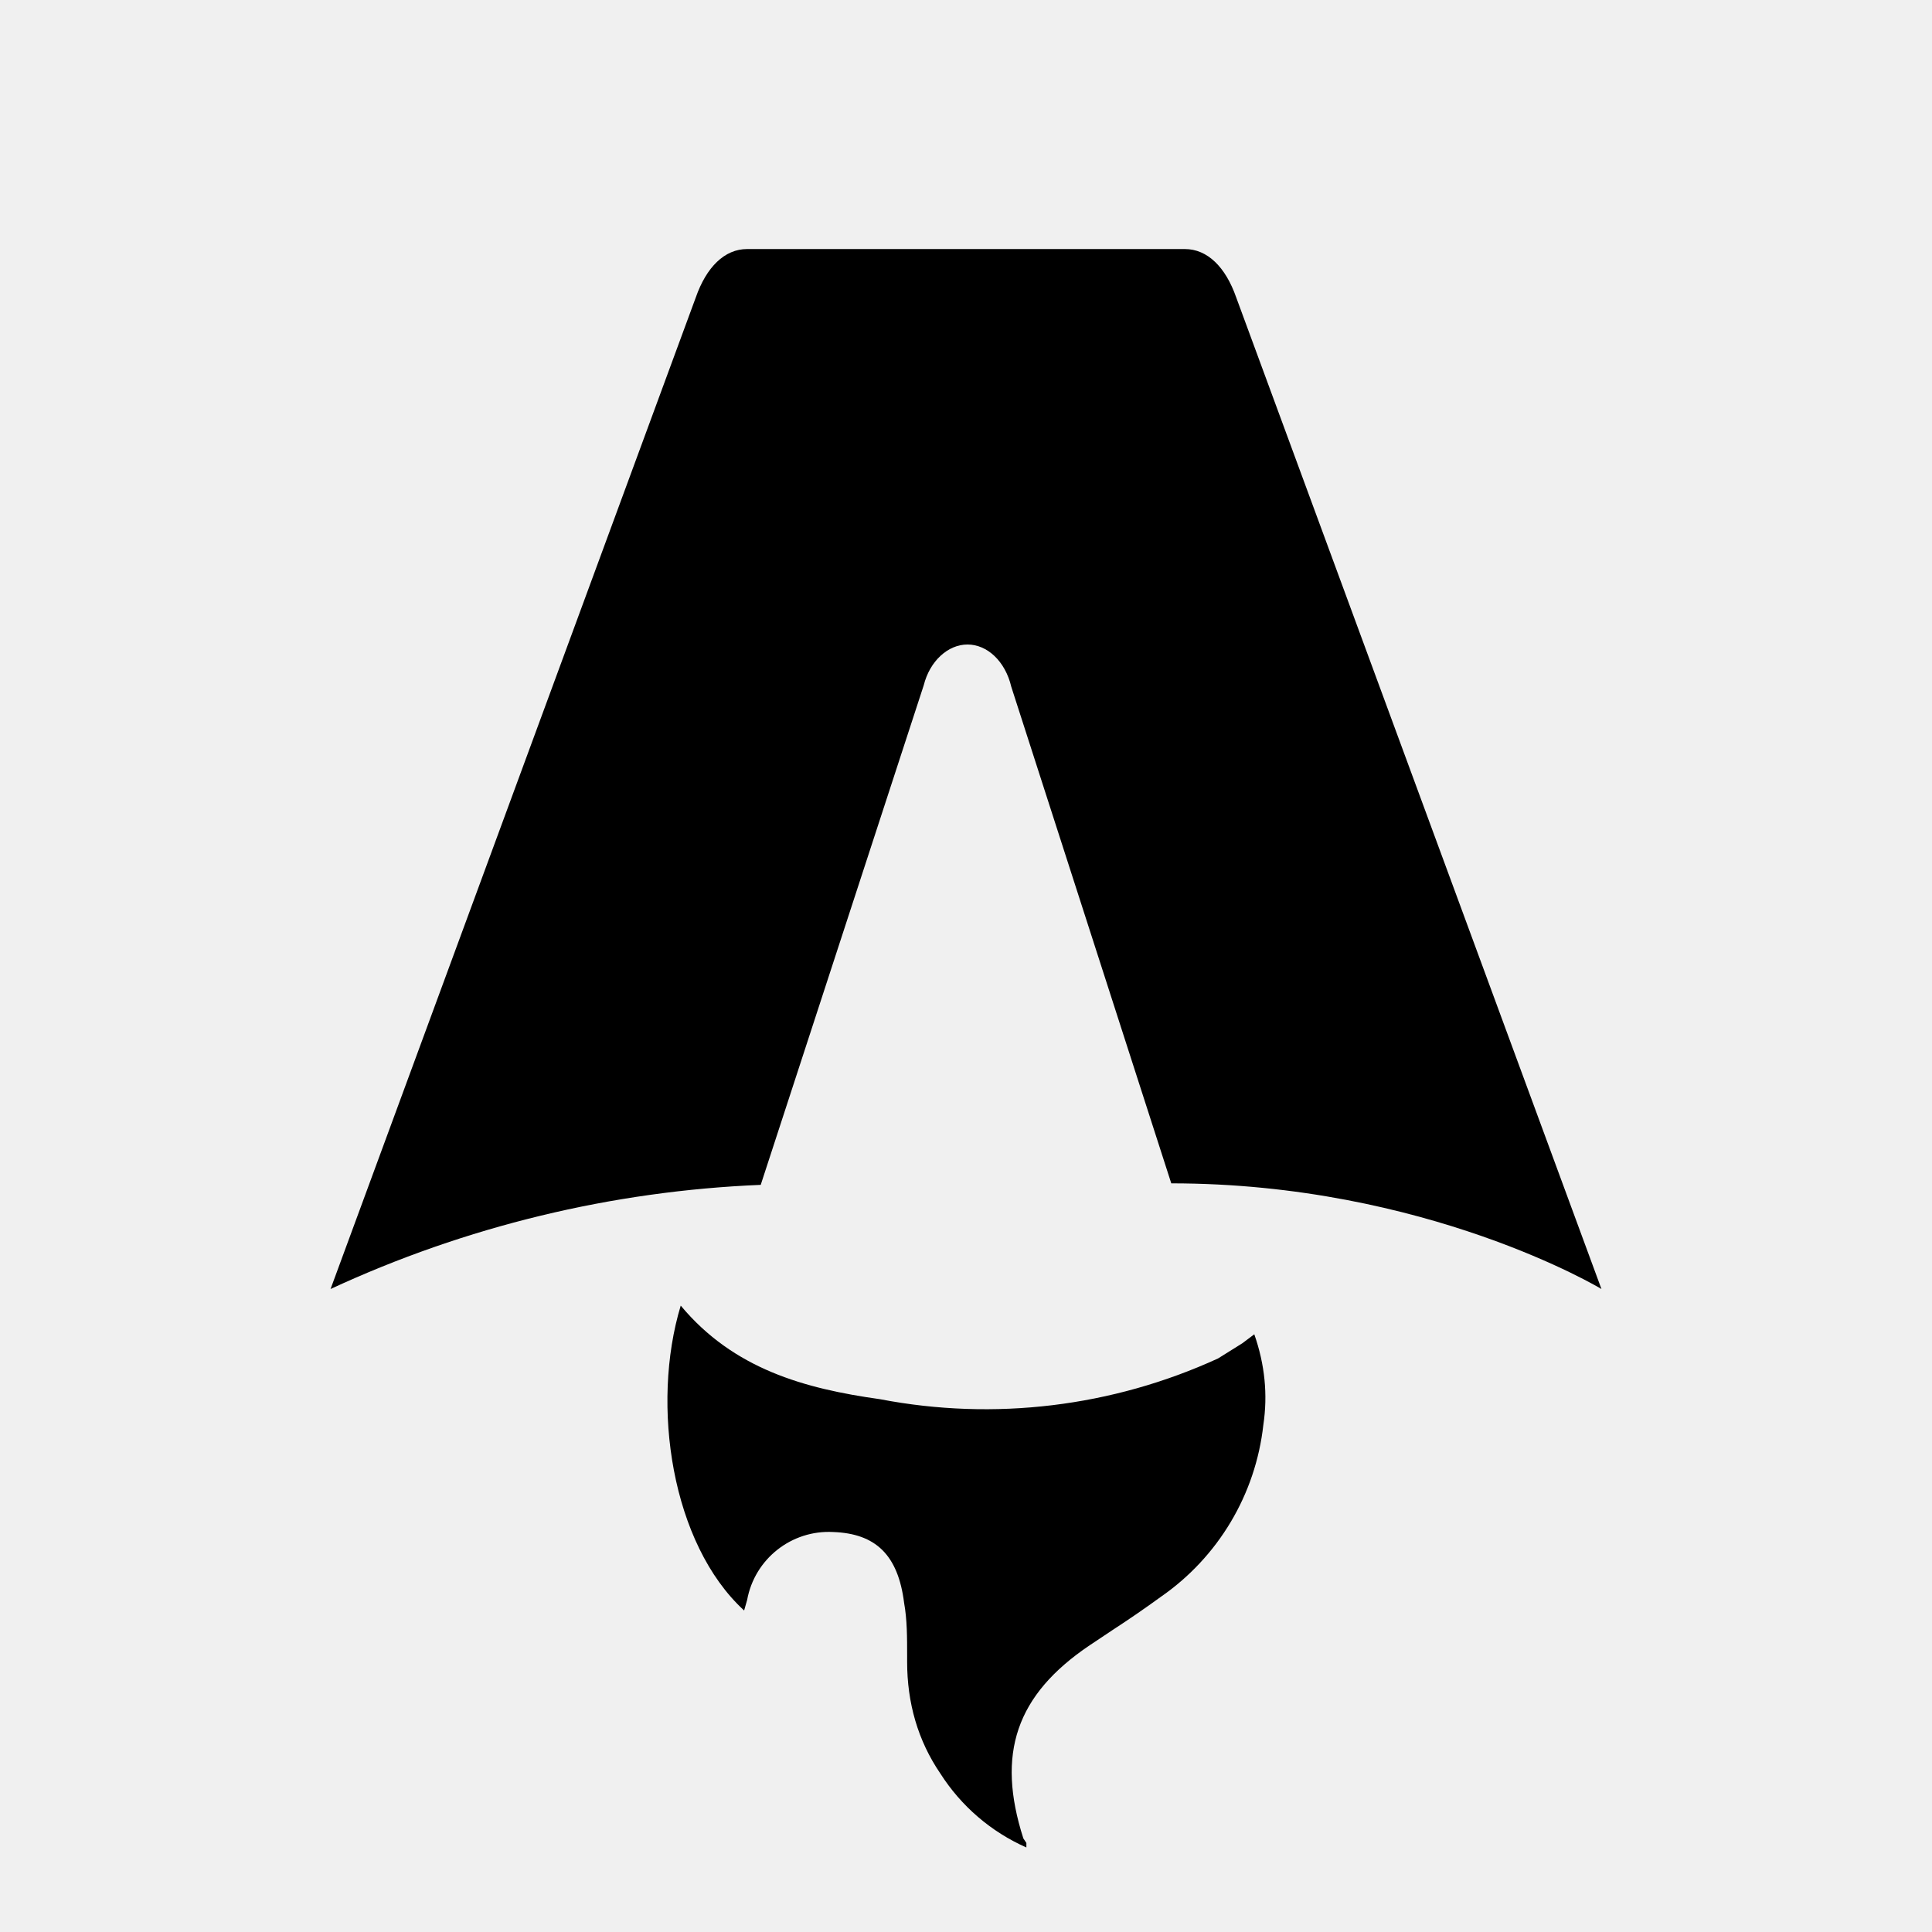
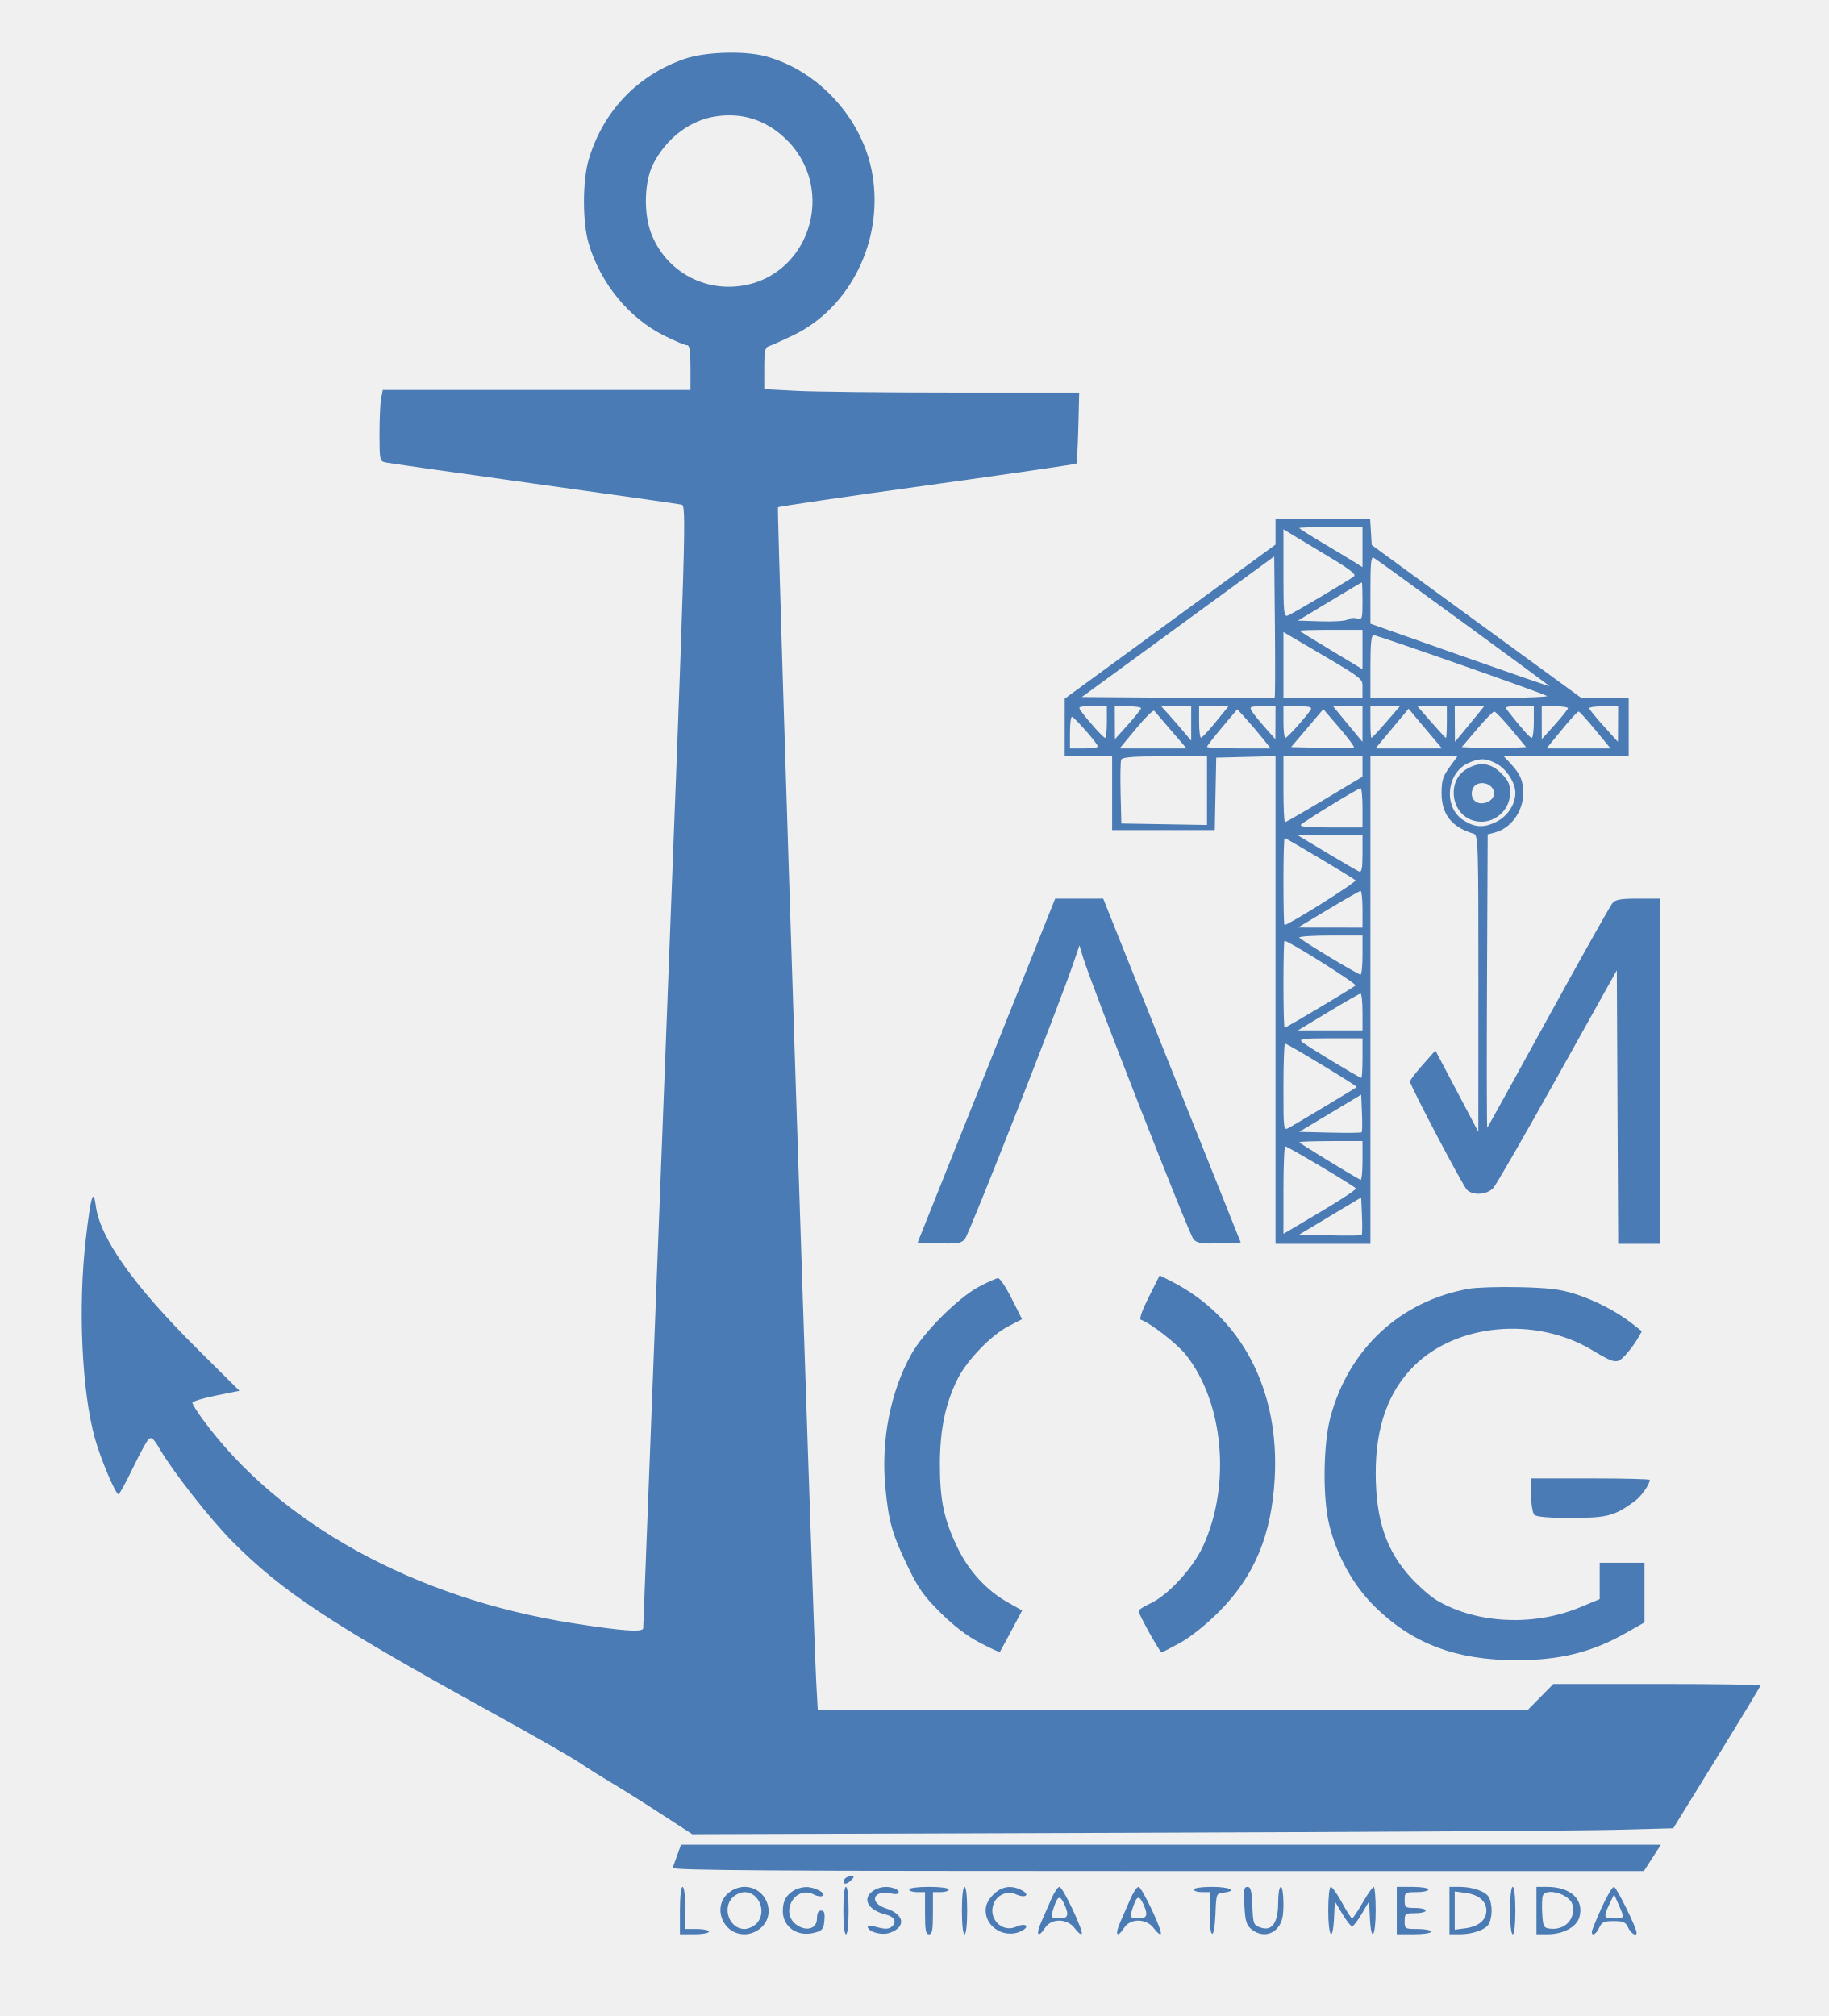
- <svg xmlns="http://www.w3.org/2000/svg" fill="none" viewBox="0 0 128 128">
-   <path d="M50.4 78.5a75.1 75.1 0 0 0-28.5 6.9l24.2-65.7c.7-2 1.9-3.2 3.4-3.2h29c1.5 0 2.7 1.2 3.4 3.2l24.2 65.7s-11.6-7-28.5-7L67 45.5c-.4-1.7-1.6-2.8-2.9-2.8s-2.5 1.1-2.9 2.7zm-5.3 8c-2 6.6-.6 15.8 4.2 20.2a18 18 0 0 1 .2-.7 5.5 5.5 0 0 1 5.7-4.5c2.8.1 4.3 1.5 4.7 4.7.2 1.1.2 2.3.2 3.5v.4c0 2.7.7 5.2 2.2 7.4a13 13 0 0 0 5.7 4.9v-.3l-.2-.3c-1.8-5.6-.5-9.5 4.4-12.8l1.5-1a73 73 0 0 0 3.2-2.2 16 16 0 0 0 6.8-11.4q.45-3-.6-6l-.8.6-1.6 1a37 37 0 0 1-22.4 2.7c-5-.7-9.7-2-13.2-6.2" style="fill:#000" />
-   <style>@media (prefers-color-scheme:dark){path{fill:#fff}}</style>
+ <svg xmlns="http://www.w3.org/2000/svg" viewBox="0 0 694 765">
+   <path fill="#4a7bb5" fill-rule="evenodd" d="M259.942 22.287c-17.978 6.129-31.071 19.817-36.552 38.213-2.42 8.122-2.42 23.878 0 32 4.48 15.037 15.249 28.179 28.537 34.827 4.038 2.02 7.956 3.673 8.707 3.673 1.047 0 1.366 1.983 1.366 8.5v8.5H145.25l-.625 3.125c-.344 1.719-.625 7.785-.625 13.481 0 9.922.094 10.377 2.25 10.866 1.237.28 26.55 3.892 56.25 8.026 29.7 4.133 54.905 7.719 56.011 7.968 2.001.45 1.967 1.625-6.192 212.743-4.512 116.76-8.23 212.899-8.261 213.642-.069 1.62-7.894 1.065-26.653-1.889-60.171-9.476-111.654-37.877-140.656-77.596-2.062-2.824-3.749-5.55-3.749-6.059s4.017-1.741 8.927-2.737l8.926-1.813-16.215-16.128c-23.951-23.825-36.658-41.77-38.291-54.076-.926-6.973-1.887-3.77-3.798 12.655-2.981 25.623-1.52 57.693 3.442 75.539 2.176 7.829 7.842 21.253 8.97 21.253.382 0 2.845-4.485 5.474-9.967 2.629-5.481 5.356-10.445 6.06-11.029.976-.81 1.938.075 4.044 3.717 4.971 8.596 19.1 26.604 27.617 35.199 18.821 18.993 37.509 31.349 96.975 64.118 15.969 8.8 31.584 17.71 34.702 19.801s8.592 5.528 12.167 7.639 11.945 7.374 18.599 11.695l12.099 7.857 163.901-.541c90.146-.298 173.89-.804 186.098-1.125l22.198-.583 16.552-26.815c9.104-14.748 16.553-27.074 16.553-27.39 0-.317-17.679-.576-39.288-.576h-39.287l-4.925 5-4.925 5H310.306l-.596-10.75c-1.244-22.484-15.017-445.276-14.521-445.773.287-.286 25.778-4.027 56.647-8.313s56.321-7.988 56.561-8.228c.239-.24.585-6.399.769-13.687l.334-13.252-47.593.002c-26.176 0-53.064-.293-59.75-.653L290 147.693v-7.878c0-6.622.279-7.967 1.75-8.438.962-.309 5.055-2.14 9.095-4.071 21.763-10.399 34.424-35.997 30.197-61.055-3.529-20.924-20.27-39.46-40.542-44.888-8.064-2.16-22.821-1.713-30.558.924m11.79 21.846c-9.868 1.462-18.762 8.185-23.834 18.018-3.411 6.613-3.791 18.495-.841 26.318 4.887 12.962 17.592 21.159 31.443 20.288 28.275-1.78 40.16-37.146 19.029-56.623-7.284-6.715-16.075-9.441-25.797-8.001M484 201.822v4.822l-40 29.244-40 29.244V287h18v28h38.944l.278-13.75.278-13.75 11.25-.283 11.25-.283V472h36V287h33.013l-3.007 4.15c-2.471 3.412-3.006 5.125-3.006 9.632 0 8.269 3.735 13.033 12.25 15.623 1.64.499 1.748 4.069 1.724 56.814l-.026 56.281-8.144-15.443-8.144-15.444-4.819 5.444c-2.65 2.994-4.824 5.837-4.83 6.318-.018 1.442 19.981 39.474 21.619 41.112 2.3 2.3 7.671 1.906 10.03-.737 1.106-1.238 12.096-20.324 24.425-42.415L613.5 368.17l.259 51.915.259 51.915H630V341h-8.345c-6.711 0-8.638.343-9.842 1.75-.823.962-11.754 20.425-24.292 43.25-12.537 22.825-22.962 41.691-23.167 41.925-.204.234-.255-24.709-.112-55.428l.258-55.853 2.881-.771c5.974-1.597 10.619-8.11 10.619-14.889 0-4.664-1.119-7.277-4.809-11.234l-2.565-2.75H618v-22h-17.764l-39.868-29.089-39.868-29.09-.302-4.91-.303-4.911H484zm9-1.445c0 .207 4.387 2.983 9.75 6.168s10.763 6.443 12 7.239l2.25 1.446V200h-12c-6.6 0-12 .17-12 .377m-6 17.148c0 15.091.158 16.628 1.648 16.056 1.797-.689 23.059-13.281 25.124-14.878.932-.721-1.605-2.707-9.5-7.436-5.925-3.548-12.234-7.346-14.022-8.441l-3.25-1.989zm-40 20.296L410.5 264.5l36.404.263c20.022.144 36.567.099 36.767-.1.199-.2.242-12.324.096-26.942l-.267-26.58zm73-14.045v12.894l34 11.995c18.7 6.598 34 11.879 34 11.736 0-.274-64.613-47.48-66.75-48.766-.974-.587-1.25 2.091-1.25 12.141m-15.5 4.477-12 7.247 8.849.29c4.888.161 9.387-.156 10.052-.708.662-.549 2.192-.74 3.401-.424 2.112.553 2.198.297 2.198-6.541 0-3.915-.112-7.116-.25-7.114s-5.65 3.264-12.25 7.25m-11.417 11.14c.23.216 5.705 3.578 12.167 7.472l11.75 7.08V239h-12.167c-6.691 0-11.979.177-11.75.393M487 252.417V265h30l-.018-3.75c-.019-4.085 1.641-2.859-25.155-18.583L487 239.835zm33 .583v12l34.25-.03c19.13-.017 33.588-.403 32.75-.874-2.275-1.279-64.436-23.096-65.806-23.096-.859 0-1.194 3.366-1.194 12m-109.807 16.828c2.508 3.508 8.504 10.172 9.153 10.172.36 0 .654-2.7.654-6v-6h-5.557c-5.192 0-5.471.12-4.25 1.828m12.839 4.422.032 6.25L428 275c2.715-3.025 4.951-5.837 4.968-6.25S430.75 268 428 268h-5zm20.088-3.5a298 298 0 0 1 5.687 6.535L452 281.07V268h-11.374zM455 274c0 3.3.337 5.974.75 5.943s2.923-2.731 5.58-6l4.829-5.943H455zm19.943-4.25c.557.962 2.81 3.775 5.005 6.25l3.992 4.5.03-6.25.03-6.25h-5.035c-4.515 0-4.931.181-4.022 1.75M487 274c0 3.3.337 6 .75 6 .733-.001 8.135-8.273 9.619-10.75.563-.94-.63-1.25-4.81-1.25H487zm21.906-2.25c1.691 2.063 4.201 5.1 5.579 6.75l2.505 3 .005-6.75L517 268h-11.168zM520 274c0 3.3.18 6 .401 6s2.74-2.7 5.599-6l5.198-6H520zm23.081 0c2.871 3.3 5.376 6 5.569 6s.35-2.7.35-6v-6h-11.137zm8.955.75.036 6.75 2.515-3a615 615 0 0 0 5.548-6.75l3.033-3.75H552zm20.086-5c5.028 6.435 8.411 10.25 9.09 10.25.433 0 .788-2.7.788-6v-6h-5.622c-5.209 0-5.522.129-4.256 1.75m12.889 4.5.011 6.25 4.946-5.5c2.72-3.025 4.965-5.837 4.989-6.25S592.75 268 590 268h-5zm18.013-5.5c.014.413 2.471 3.45 5.461 6.75l5.437 6 .039-6.75L614 268h-5.5c-3.025 0-5.489.337-5.476.75m-171.929 7.714L424.861 284h25.383l-5.807-6.75a1664 1664 0 0 1-6.458-7.536c-.358-.432-3.456 2.605-6.884 6.75m32.655-.498c-3.163 3.76-5.75 7.106-5.75 7.435 0 .33 5.438.599 12.084.599h12.084l-2.99-3.75a187 187 0 0 0-6.334-7.435l-3.344-3.685zm32.268.332-6.11 7.202 11.68.283c6.424.155 11.89.072 12.148-.186.258-.257-2.249-3.625-5.57-7.484l-6.038-7.016zm32.201.161L521.938 284h25.248l-4.343-5.119a1015 1015 0 0 1-6.343-7.541l-2-2.421zm32.174.291-5.733 6.75 6.17.298c3.394.163 8.885.163 12.203 0l6.033-.298-5.609-6.75c-3.084-3.712-5.996-6.75-6.47-6.75s-3.441 3.038-6.594 6.75m34.069-2.038c-2.179 2.592-4.782 5.742-5.785 7L586.855 284h24.263l-5.758-7c-3.167-3.85-6.024-7-6.348-7s-2.371 2.121-4.55 4.712M406 278v6h5.559c4.18 0 5.373-.31 4.81-1.25-1.484-2.477-8.886-10.749-9.619-10.75-.413 0-.75 2.7-.75 6m19.434 10.311c-.277.721-.375 6.459-.219 12.75l.285 11.439 16.25.275 16.25.275V287h-16.031c-12.302 0-16.149.305-16.535 1.311M487 299.5c0 6.875.261 12.5.579 12.5s7.068-3.885 15-8.632L517 294.735V287h-30zm70.27-10.017c-8.424 3.661-9.675 16.785-2.071 21.71 4.336 2.809 7.71 3.03 12.303.806 4.499-2.178 7.498-6.644 7.498-11.166 0-3.776-3.368-9.025-7.062-11.006-4.035-2.164-6.313-2.238-10.668-.344m-.959 2.469c-7.03 4.286-5.984 15.87 1.721 19.061 7.09 2.937 14.968-2.426 14.968-10.19 0-3.242-.66-4.683-3.4-7.423-4.006-4.006-8.323-4.476-13.289-1.448m2.721 6.988c-1.646 3.076.359 6.269 3.684 5.87 3.349-.402 5.177-3.166 3.678-5.56-1.644-2.626-6.024-2.81-7.362-.31m-53.892 6.552c-5.698 3.481-10.851 6.819-11.45 7.418-.787.787 2.305 1.09 11.11 1.09H517v-7.5c0-4.125-.337-7.463-.75-7.418-.413.046-5.412 2.93-11.11 6.41m-1.64 18.129c6.05 3.64 11.563 6.838 12.25 7.106.928.362 1.25-1.341 1.25-6.62V317l-12.25.002-12.25.001zM487 334.5c0 9.075.178 16.5.395 16.5 1.595 0 27.615-16.369 26.951-16.955-1.158-1.023-26.342-16.045-26.899-16.045-.246 0-.447 7.425-.447 16.5m17 10.573-11.5 6.895 12.25.016L517 352v-7c0-3.85-.337-6.96-.75-6.911s-5.925 3.192-12.25 6.984M374.295 406.25l-26.094 65.25 8.078.293c6.714.244 8.369-.009 9.794-1.5 1.507-1.576 35.633-88.356 41.359-105.174l2.173-6.381 1.305 4.381c3.035 10.186 40.386 105.536 41.984 107.174 1.451 1.489 3.122 1.744 9.827 1.5l8.078-.293-26.094-65.25L418.611 341h-18.222zm118.713-50.5c.006.601 20.102 12.807 23.187 14.083.443.184.805-3.079.805-7.25V355h-12c-6.6 0-11.996.337-11.992.75M487 373.5c0 9.075.201 16.5.447 16.5.557 0 25.741-15.022 26.899-16.045.664-.586-25.356-16.955-26.951-16.955-.217 0-.395 7.425-.395 16.5m17 10.537-11.5 6.96 12.25.001L517 391v-7c0-3.85-.337-6.983-.75-6.962s-5.925 3.171-12.25 6.999m-9.964 11.318C495.555 396.76 515.747 409 516.547 409c.249 0 .453-3.375.453-7.5V394h-12.214c-10.329 0-11.989.209-10.75 1.355M487 412.535c0 16.522.002 16.534 2.114 15.404 2.39-1.279 25.215-14.996 25.702-15.445.362-.335-26.299-16.494-27.214-16.494-.331 0-.602 7.441-.602 16.535m17.735 9.906L492.97 429.5l11.649.283c6.407.155 11.834.097 12.061-.13s.279-3.531.116-7.342l-.296-6.93zM493 433.436c0 .331 18.887 11.93 23.25 14.278.413.222.75-2.998.75-7.155V433h-12c-6.6 0-12 .196-12 .436m-6 18.163v16.599l3.75-2.204c16.55-9.726 24.056-14.498 23.703-15.07-.534-.864-25.841-15.924-26.76-15.924-.381 0-.693 7.469-.693 16.599m17.735 9.842L492.97 468.5l11.649.283c6.407.155 11.834.097 12.061-.13s.279-3.531.116-7.342l-.296-6.93zM435.9 492.199c-2.589 5.149-3.709 8.365-2.996 8.602 3.582 1.194 13.82 9.174 17.11 13.336 14.369 18.178 17.149 49.492 6.45 72.648-3.906 8.454-13.358 18.652-20.188 21.78-2.324 1.064-4.236 2.294-4.25 2.732-.037 1.146 8.045 15.703 8.718 15.703.31 0 3.532-1.648 7.16-3.662 3.927-2.18 9.855-6.935 14.651-11.75 13.439-13.493 19.942-29.079 21.139-50.663 1.869-33.669-12.722-61.355-39.427-74.815l-4.233-2.133zm-64.4-3.954c-7.984 4.247-21.155 17.409-25.772 25.755-7.927 14.33-11.482 32.703-9.772 50.5 1.227 12.772 2.583 17.608 8.24 29.403 4.203 8.765 6.195 11.603 12.647 18.021 5.122 5.095 10.081 8.882 14.981 11.44 4.027 2.102 7.44 3.668 7.582 3.479.143-.189 2.102-3.806 4.355-8.038l4.097-7.694-5.592-3.156c-7.774-4.388-14.548-11.71-18.712-20.226-5.35-10.945-6.939-18.35-6.915-32.229.022-13.102 2.154-23.212 6.848-32.474 3.486-6.88 12.547-16.275 18.908-19.606l5.418-2.836-3.918-7.792c-2.154-4.286-4.475-7.78-5.156-7.765-.682.014-3.939 1.462-7.239 3.218m185.863.788c-26.004 4.648-45.544 22.759-52.522 48.68-2.764 10.264-3.005 30.491-.488 40.787 2.886 11.806 9.083 23.008 17.149 31 14.32 14.188 30.918 20.485 53.998 20.485 16.392 0 28.522-3.008 41.25-10.229l7.25-4.113V593h-17v13.813l-7.354 3.062c-17.603 7.328-39.214 6.323-54.315-2.527-2.334-1.368-6.697-5.136-9.694-8.374-9.592-10.36-13.597-22.126-13.622-40.014-.025-17.458 4.736-30.841 14.413-40.519 16.305-16.304 46.357-18.979 67.842-6.039 8.475 5.105 9.343 5.23 12.508 1.799 1.497-1.623 3.512-4.318 4.477-5.988l1.754-3.037-3.754-2.955c-5.784-4.55-14.05-8.829-21.755-11.261-5.508-1.738-9.985-2.277-21-2.527-7.7-.175-16.312.095-19.137.6M581 567.3c0 3.567.521 6.821 1.2 7.5.809.809 5.387 1.2 14.04 1.2 13.593 0 16.422-.75 24.077-6.382 2.486-1.83 5.683-6.368 5.683-8.068 0-.303-10.125-.55-22.5-.55H581zM257.06 703.75a659 659 0 0 1-1.808 5c-.372.997 36.851 1.25 184.026 1.25H623.77l1.615-2.5 3.23-5 1.615-2.5H258.402zm63.399 9.317c-1.173 1.897.537 2.365 2.279.623 1.559-1.558 1.562-1.69.035-1.69-.91 0-1.952.48-2.314 1.067M258 725v9h5.5c3.025 0 5.5-.45 5.5-1s-2.025-1-4.5-1H260v-8c0-4.667-.417-8-1-8-.593 0-1 3.667-1 9m18.328-6.606C270.169 723.692 274.245 734 282.5 734c2.133 0 4.42-.887 6.172-2.394 6.159-5.298 2.083-15.606-6.172-15.606-2.133 0-4.42.887-6.172 2.394m25.172-1.186c-3.18 1.823-4.434 4.028-4.468 7.853-.056 6.283 5.695 10.161 12.285 8.283 2.753-.785 3.225-1.41 3.493-4.626.237-2.835-.06-3.718-1.25-3.718-1.064 0-1.56.947-1.56 2.981 0 3.781-3.727 5.083-7.491 2.617-6.931-4.542-.867-15.536 6.419-11.637 1.162.622 2.615.822 3.228.443 1.505-.931-2.922-3.332-6.156-3.338-1.375-.003-3.4.511-4.5 1.142M320 725c0 5.333.407 9 1 9s1-3.667 1-9-.407-9-1-9-1 3.667-1 9m11.223-7.443c-4.26 2.983-1.882 7.286 4.955 8.966 3.25.798 4.243 2.883 2.186 4.59-1.152.956-2.472 1.004-5.481.201-2.902-.774-3.865-.757-3.592.064.631 1.902 5.463 3.096 8.355 2.065 6.306-2.247 5.542-7.014-1.488-9.288-6.778-2.192-4.701-7.333 2.257-5.587 2.804.704 3.648-.946 1.003-1.961-2.708-1.039-5.881-.671-8.195.95M345 717c0 .55 1.35 1 3 1h3v8c0 6.444.292 8 1.5 8s1.5-1.556 1.5-8v-8h3c1.65 0 3-.45 3-1 0-.578-3.167-1-7.5-1s-7.5.422-7.5 1m20 8c0 5.333.407 9 1 9s1-3.667 1-9-.407-9-1-9-1 3.667-1 9m11.923-6.077C374.928 720.918 374 722.848 374 725c0 6.65 7.851 10.952 13.885 7.607 3.126-1.732 1.099-3.013-2.31-1.459-5.274 2.403-10.694-3.075-8.57-8.66 1.33-3.498 5.235-5.155 8.57-3.636 3.409 1.554 5.436.273 2.31-1.459-3.979-2.206-7.753-1.679-10.962 1.53m22.041 1.577-3.928 9c-2.112 4.837-1.13 6.099 1.556 2 2.408-3.675 8.483-3.541 11.243.248 1.101 1.512 2.273 2.477 2.605 2.146.873-.874-7.145-17.894-8.43-17.894-.594 0-1.965 2.025-3.046 4.5m30 0-3.928 9c-2.112 4.837-1.13 6.099 1.556 2 2.408-3.675 8.483-3.541 11.243.248 1.101 1.512 2.273 2.477 2.605 2.146.873-.874-7.145-17.894-8.43-17.894-.594 0-1.965 2.025-3.046 4.5M453 717c0 .55 1.35 1 3 1h3v8c0 10.277 1.822 10.483 2.208.25.287-7.629.335-7.755 3.042-8.066 5.55-.639 2.543-2.184-4.25-2.184-4 0-7 .429-7 1m19.177 6.12c.337 5.966.779 7.426 2.723 9 3.369 2.728 7.534 2.415 10.027-.755 1.604-2.039 2.073-4.075 2.073-9 0-3.577-.438-6.365-1-6.365-.553 0-1 2.63-1 5.889 0 7.703-2.344 11.078-6.645 9.57-2.742-.961-2.867-1.286-3.149-8.23-.235-5.776-.609-7.229-1.863-7.229-1.316 0-1.504 1.148-1.166 7.12M504 725c0 10.193 1.744 12.371 2.202 2.75l.298-6.25 2.845 4.75c1.565 2.612 3.233 4.75 3.708 4.75.474 0 2.119-2.138 3.655-4.75l2.792-4.75.298 6.25c.458 9.621 2.202 7.443 2.202-2.75 0-4.95-.337-8.995-.75-8.989s-2.302 2.706-4.198 6-3.697 5.984-4 5.977c-.304-.006-2.032-2.706-3.841-6s-3.722-5.988-4.25-5.988c-.543 0-.961 3.911-.961 9m26 0v9h6.5c3.667 0 6.5-.436 6.5-1 0-.55-2.25-1-5-1-4.889 0-5-.067-5-3 0-2.833.222-3 4-3 2.2 0 4-.45 4-1s-1.8-1-4-1c-3.778 0-4-.167-4-3 0-2.889.167-3 4.5-3 2.475 0 4.5-.45 4.5-1 0-.556-2.667-1-6-1h-6zm20 0v9h3.851c5.071 0 9.953-1.765 11.17-4.039.538-1.006.979-3.239.979-4.961s-.441-3.955-.979-4.961c-1.217-2.274-6.099-4.039-11.17-4.039H550zm23 0c0 5.333.407 9 1 9s1-3.667 1-9-.407-9-1-9-1 3.667-1 9m10 0v9l4.25-.002c5.887-.002 10.998-2.758 12.05-6.498 1.869-6.648-3.306-11.5-12.268-11.5H583zm24.643-.916c-2.003 4.447-3.643 8.497-3.643 9 0 1.819 1.704.861 2.818-1.584.962-2.11 1.819-2.5 5.5-2.5s4.539.39 5.5 2.5c1 2.194 3.182 3.511 3.182 1.921 0-1.877-7.668-17.421-8.594-17.421-.616 0-2.759 3.638-4.763 8.084M278 720c-4.13 4.13-1.179 12 4.5 12 1.375 0 3.4-.9 4.5-2 4.13-4.13 1.179-12-4.5-12-1.375 0-3.4.9-4.5 2m274 5v7.263l4.078-.547c4.999-.67 7.922-3.148 7.922-6.716s-2.923-6.046-7.922-6.716l-4.078-.547zm33.412-5.631c-.289.753-.388 3.791-.219 6.75.273 4.777.57 5.418 2.652 5.713 5.917.838 10.181-3.607 8.787-9.161-.971-3.872-9.984-6.524-11.22-3.302m25.316 3.075c-2.392 5.017-2.22 5.556 1.772 5.556 3.958 0 3.981-.076 1.654-5.34l-1.697-3.841zm-210.63.705C398.527 727.656 398.662 728 402 728c3.307 0 3.74-1.283 1.839-5.453-1.528-3.355-2.411-3.213-3.741.602m30 0C428.527 727.656 428.662 728 432 728c3.307 0 3.74-1.283 1.839-5.453-1.528-3.355-2.411-3.213-3.741.602" />
</svg>
